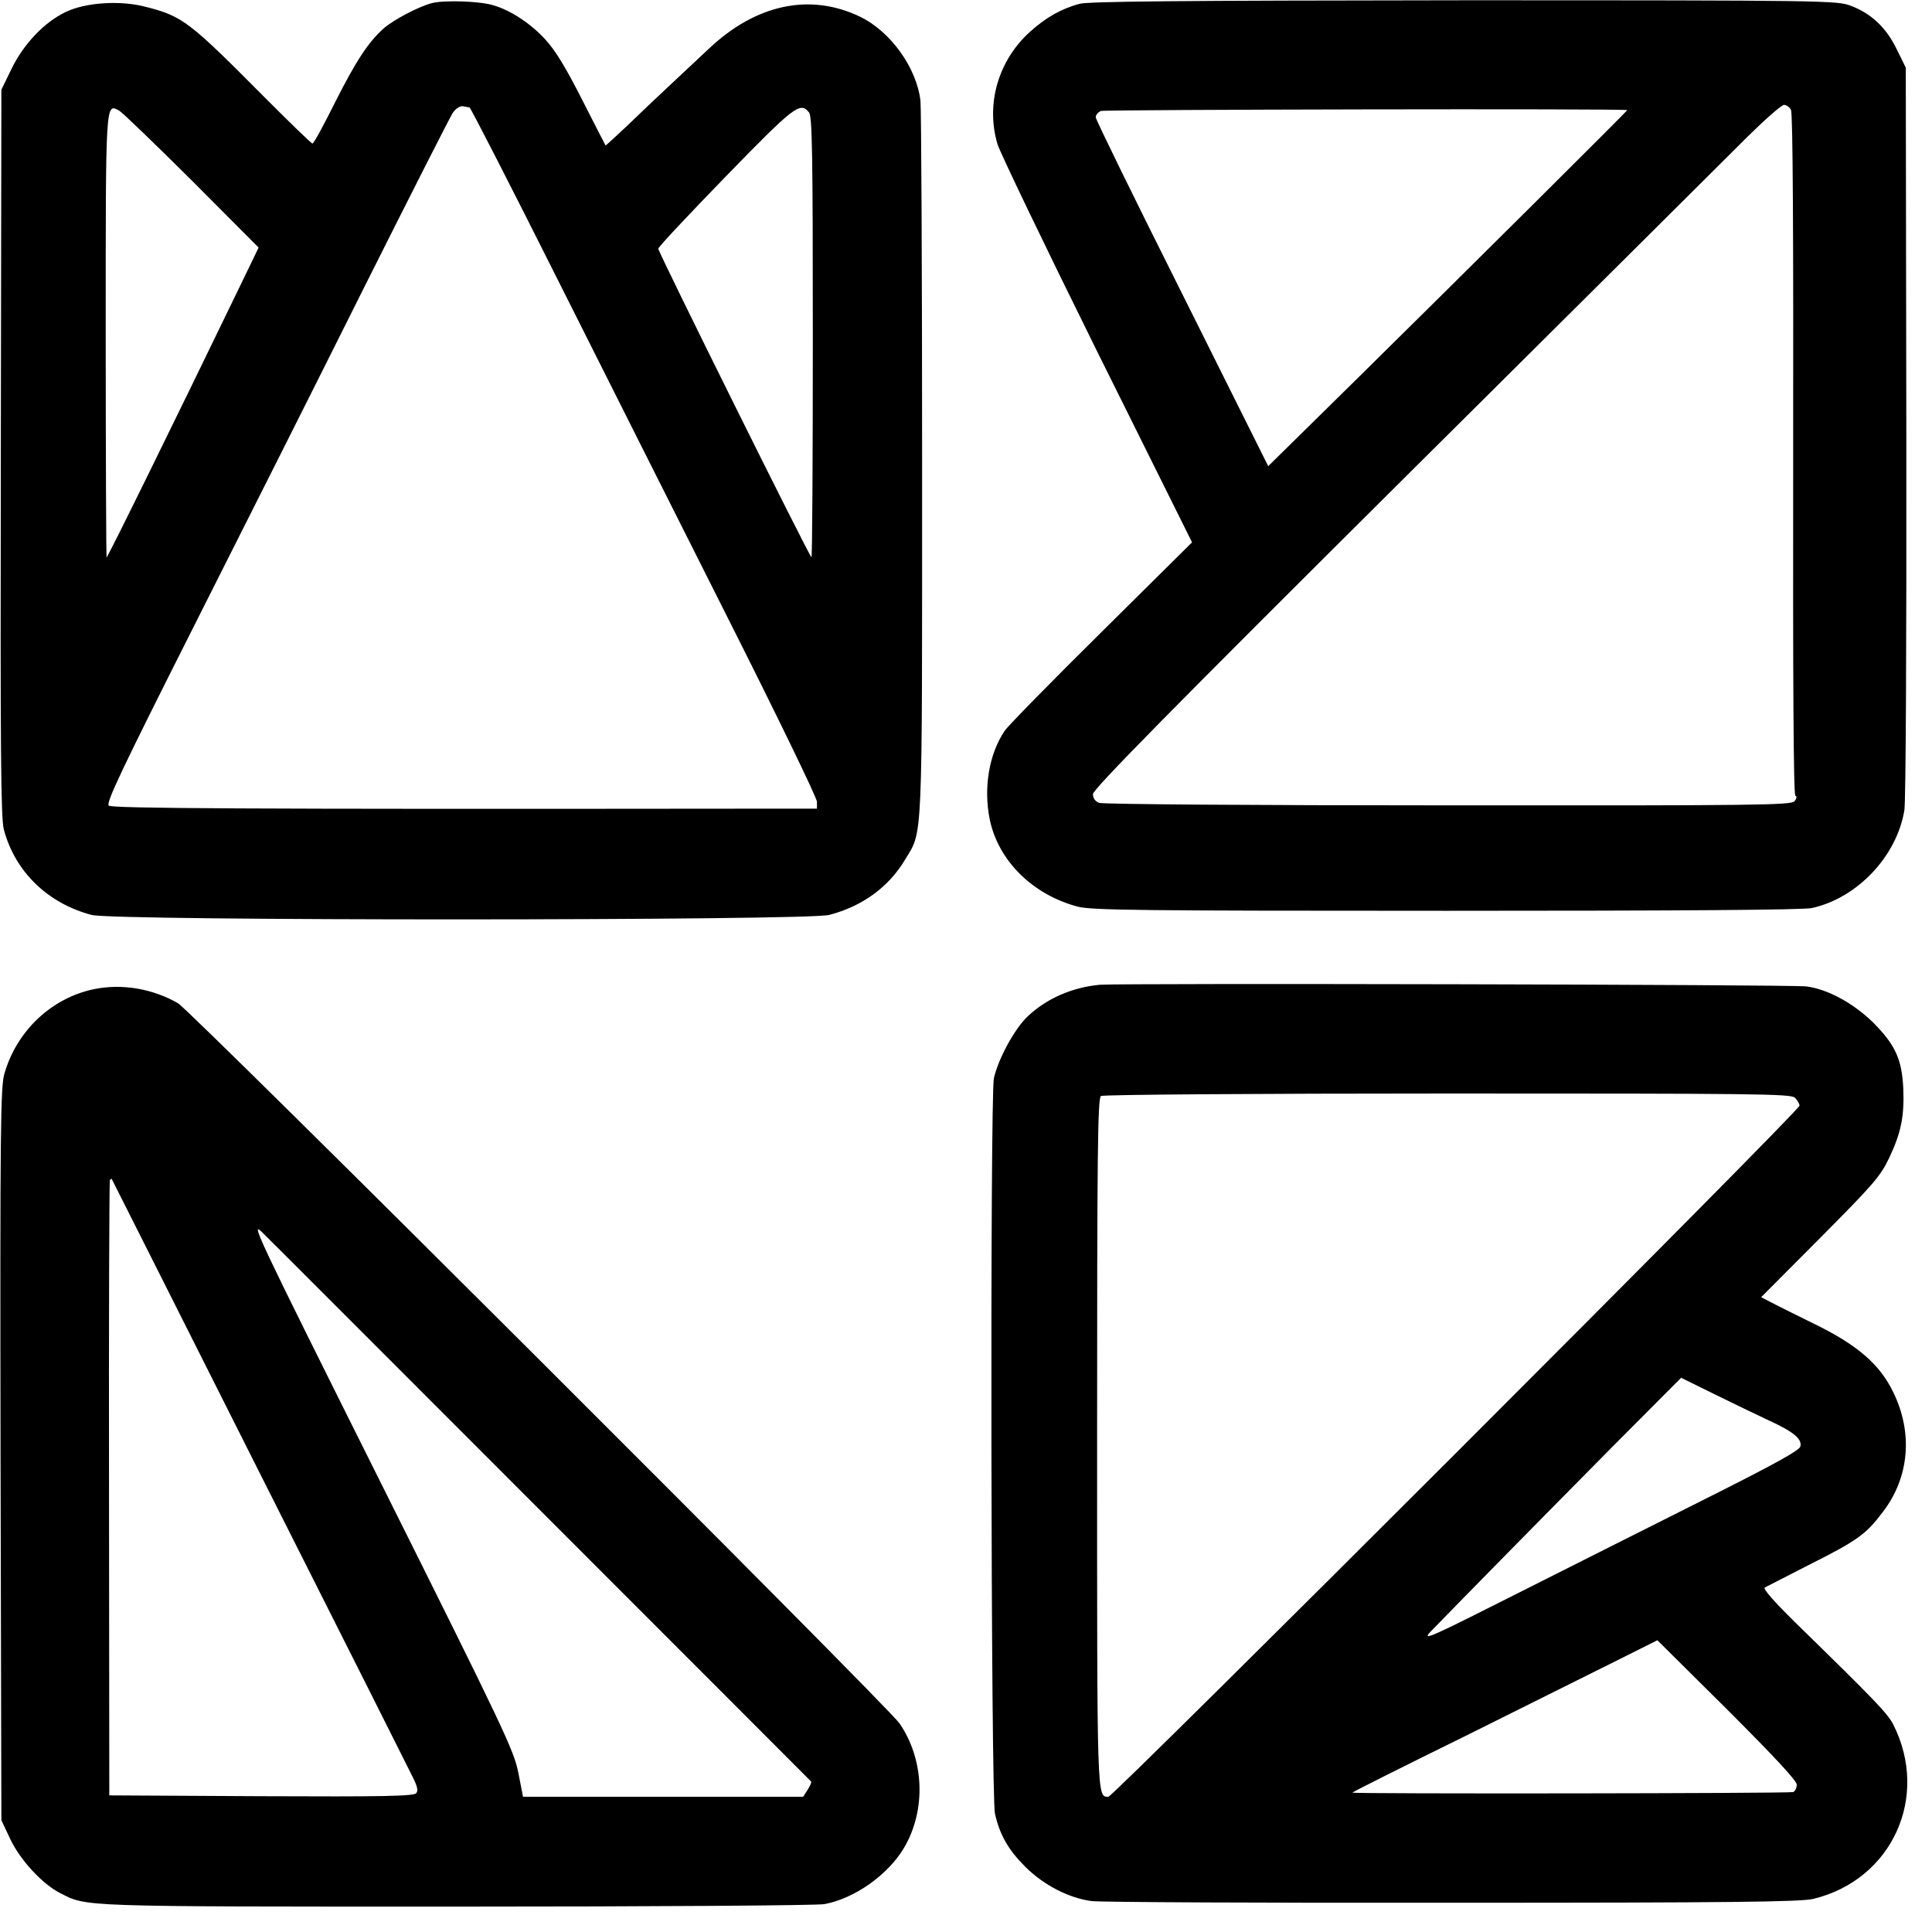
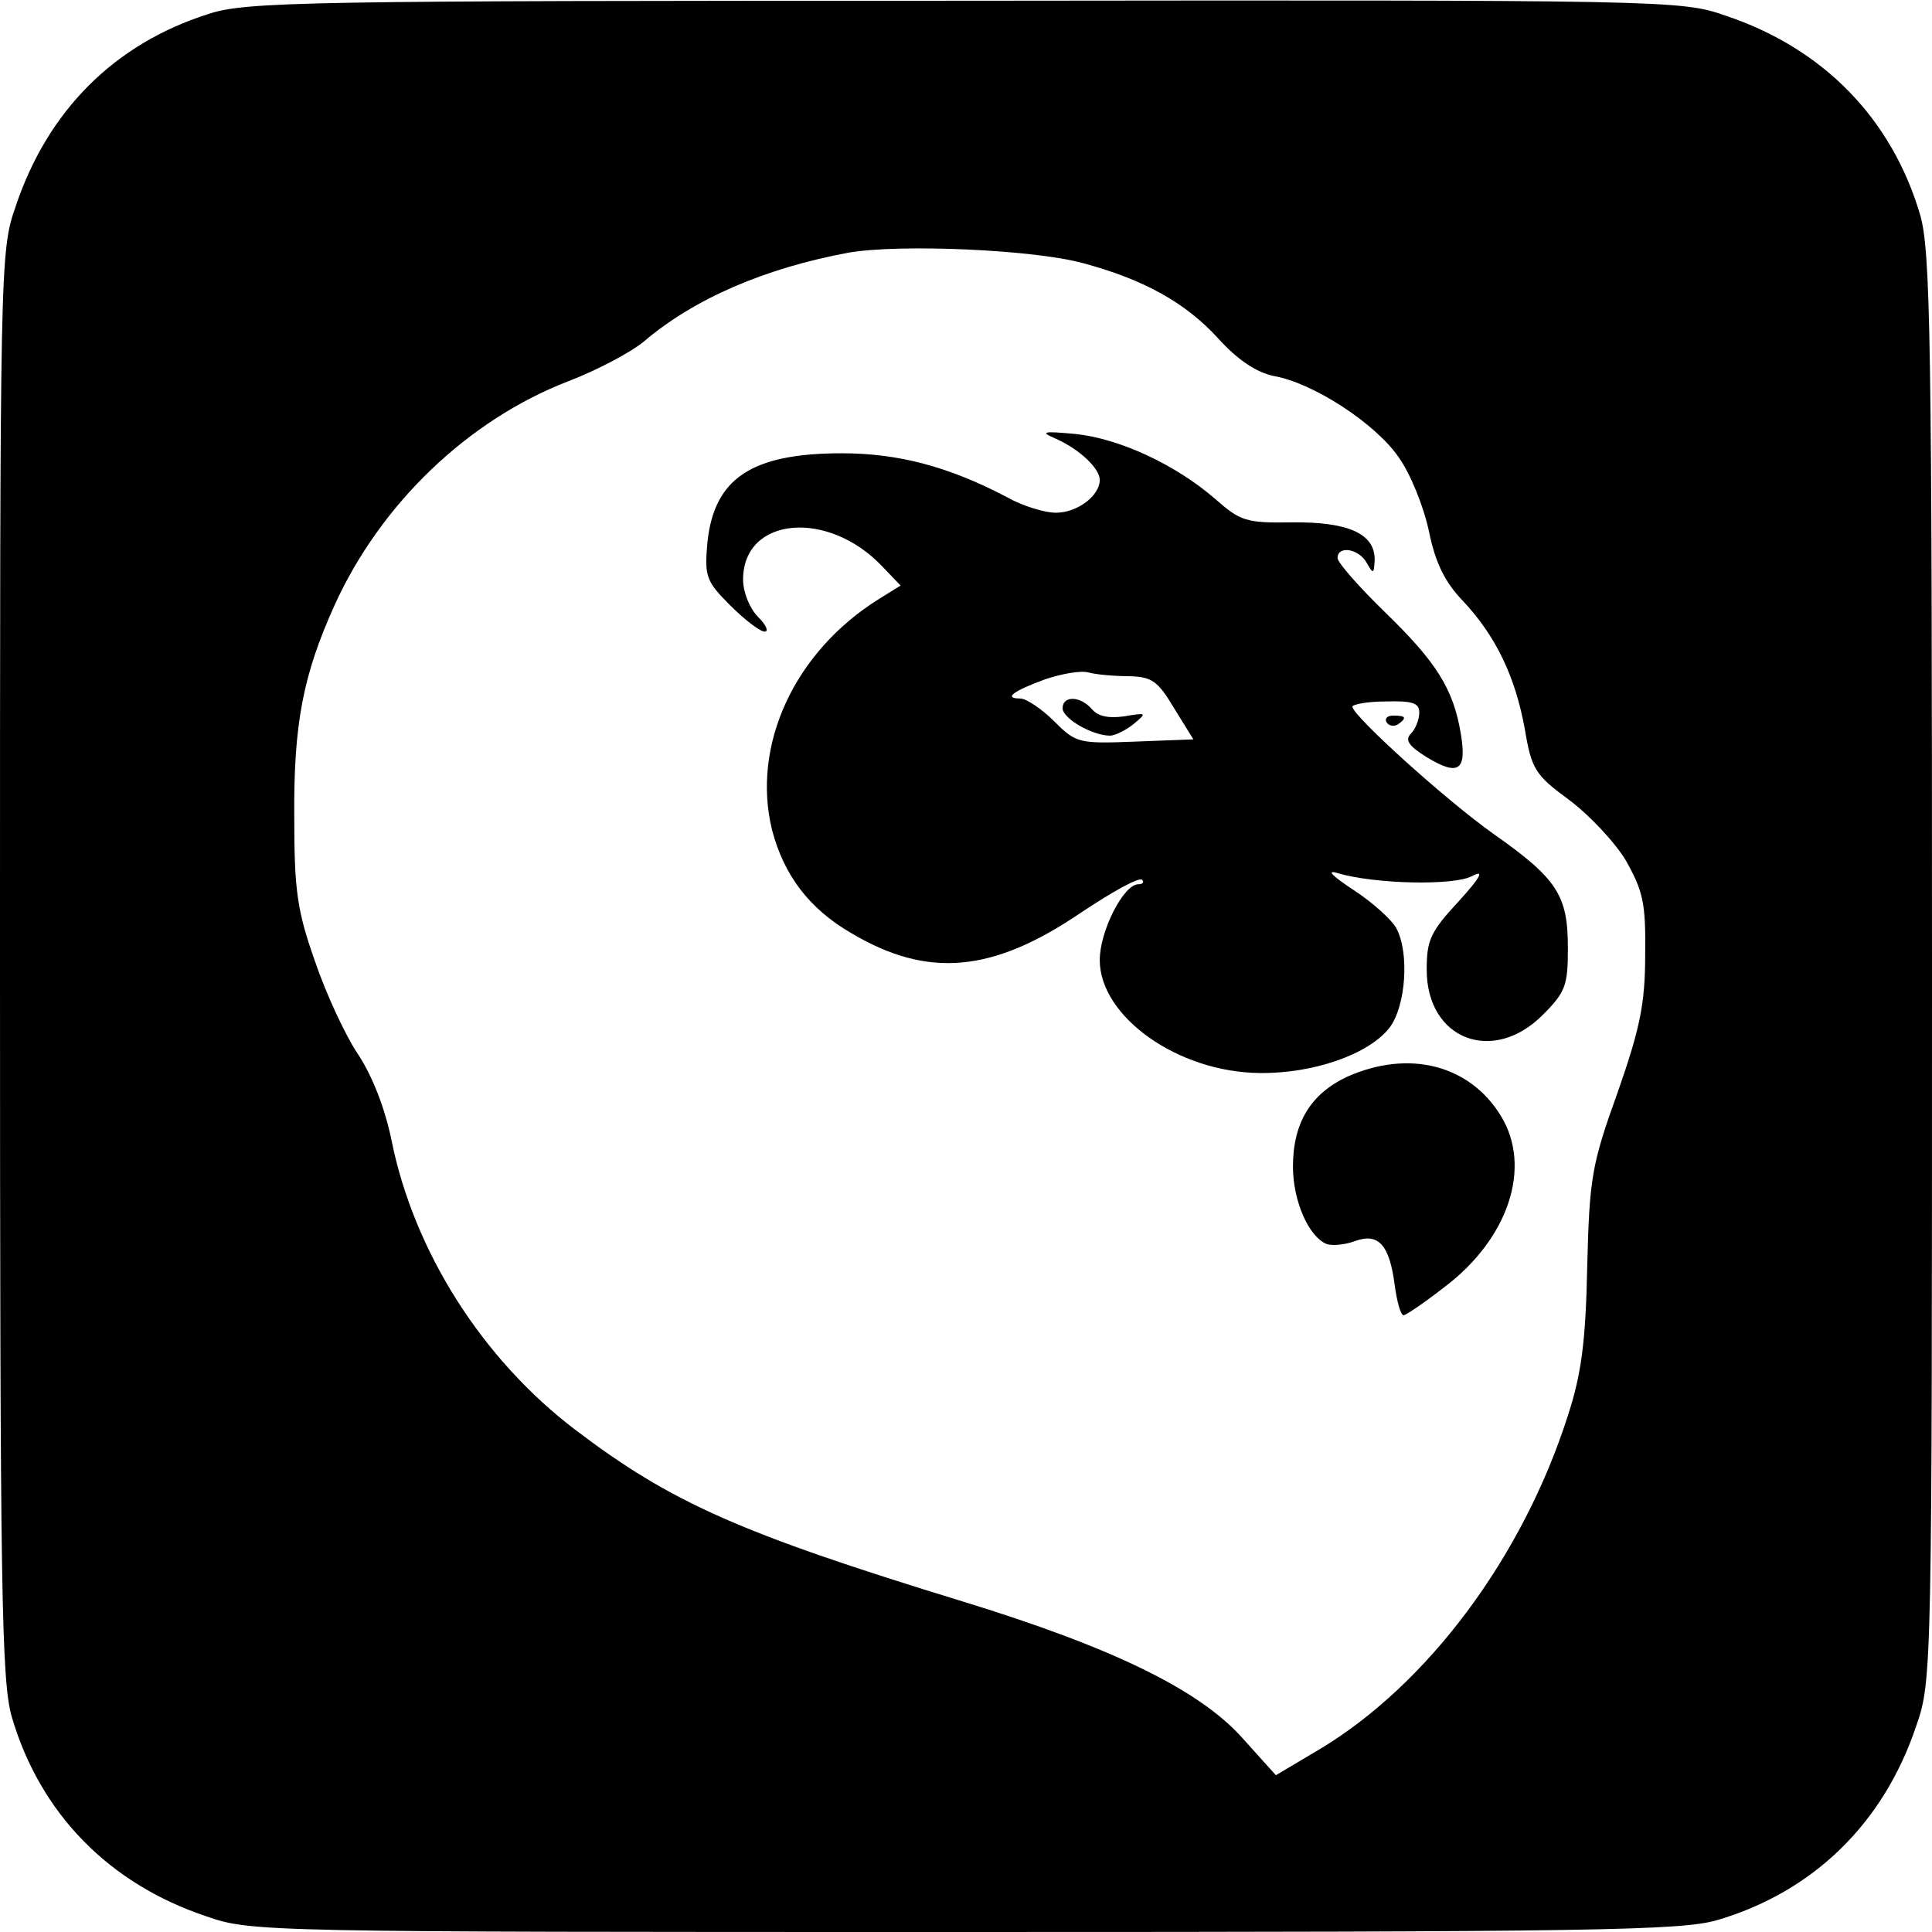
- <svg xmlns="http://www.w3.org/2000/svg" version="1.0" width="700pt" height="700pt" viewBox="0 0 700 700" preserveAspectRatio="xMidYMid meet">
-   <g transform="translate(0,700) scale(0.1,-0.1)" fill="#000000" stroke="none">
-     <path d="M1566 6989 c-46 -11 -141 -61 -176 -92 -55 -49 -101 -119 -174 -264 -42 -84 -79 -153 -84 -153 -4 0 -81 75 -172 166 -274 276 -298 295 -431 329 -93 25 -221 16 -292 -19 -77 -37 -151 -115 -195 -205 l-37 -76 -2 -1315 c-2 -1090 0 -1324 11 -1366 41 -153 159 -267 318 -309 80 -22 2591 -21 2672 0 120 31 216 101 275 200 65 108 62 34 62 1430 0 699 -3 1293 -6 1320 -14 120 -109 252 -220 305 -180 86 -375 45 -545 -115 -30 -28 -93 -87 -140 -131 -46 -43 -118 -111 -159 -151 -42 -39 -76 -71 -77 -70 -1 1 -39 76 -85 166 -60 118 -97 179 -135 220 -52 56 -124 104 -187 122 -48 15 -177 19 -221 8z m135 -378 c4 -1 143 -272 309 -603 167 -332 448 -892 626 -1245 178 -353 324 -654 324 -668 l0 -25 -287 0 c-1793 -2 -2267 1 -2279 11 -11 9 48 133 305 643 175 347 455 903 621 1236 167 333 311 617 321 632 11 15 26 25 37 23 9 -2 20 -4 23 -4z m-1006 -265 l242 -243 -72 -149 c-238 -492 -475 -974 -479 -974 -1 0 -3 360 -3 801 0 861 -1 845 49 818 11 -6 129 -120 263 -253z m2236 247 c12 -13 14 -153 14 -815 0 -439 -2 -798 -5 -797 -7 1 -555 1105 -555 1118 0 6 110 123 244 261 250 257 270 272 302 233z" />
-     <path d="M3910 6986 c-67 -19 -120 -49 -178 -101 -115 -104 -161 -261 -118 -407 9 -30 171 -367 360 -749 l345 -694 -328 -325 c-181 -179 -339 -340 -351 -358 -57 -85 -77 -207 -54 -321 31 -150 156 -273 319 -316 52 -13 221 -15 1337 -15 847 0 1292 3 1323 10 166 37 308 189 335 355 5 36 8 584 7 1375 l-2 1315 -33 67 c-38 78 -92 129 -166 157 -50 19 -86 20 -1401 20 -1047 -1 -1360 -4 -1395 -13z m2579 -384 c7 -12 9 -455 8 -1250 -1 -814 1 -1233 8 -1235 6 -2 5 -10 -3 -20 -12 -14 -132 -16 -1254 -15 -701 0 -1251 4 -1265 9 -15 5 -23 17 -23 32 0 17 275 297 1131 1148 622 618 1182 1175 1244 1237 62 61 120 112 129 112 8 0 20 -8 25 -18z m-593 -1 c2 -1 -577 -577 -986 -980 l-315 -310 -312 625 c-172 343 -313 631 -313 639 0 9 9 19 19 23 15 5 1900 9 1907 3z" />
-     <path d="M3985 3432 c-99 -9 -192 -49 -261 -114 -48 -45 -107 -154 -123 -225 -14 -68 -11 -2602 4 -2665 18 -78 49 -131 111 -193 67 -66 157 -112 239 -123 33 -4 623 -7 1310 -6 1004 0 1261 3 1305 14 285 69 422 369 290 631 -21 41 -61 83 -357 372 -73 72 -116 120 -109 125 6 3 76 39 156 80 181 91 210 112 272 194 96 125 110 287 37 435 -49 101 -131 171 -287 247 -37 18 -95 47 -129 64 l-62 32 214 215 c191 192 218 223 249 288 44 92 56 152 52 253 -5 106 -29 158 -108 238 -71 70 -165 122 -243 132 -46 7 -2492 12 -2560 6z m2518 -409 c9 -9 17 -22 17 -29 0 -19 -2486 -2504 -2504 -2504 -42 0 -41 -20 -41 1284 0 1047 2 1248 14 1255 7 5 572 9 1255 9 1113 0 1243 -1 1259 -15z m-93 -1170 c89 -41 120 -67 113 -94 -4 -14 -87 -60 -287 -161 -154 -77 -463 -233 -686 -345 -376 -190 -402 -202 -365 -163 86 89 438 447 666 677 l240 241 122 -60 c67 -33 156 -76 197 -95z m100 -1319 c0 -12 -6 -24 -13 -27 -14 -5 -1597 -7 -1597 -2 0 2 181 93 403 202 221 110 470 234 552 275 l150 75 253 -251 c173 -173 252 -258 252 -272z" />
-     <path d="M340 3416 c-153 -32 -279 -150 -324 -306 -14 -48 -16 -192 -14 -1380 l3 -1325 32 -68 c36 -76 116 -163 181 -196 98 -50 59 -49 1434 -49 708 0 1309 4 1335 9 109 20 232 107 289 205 80 136 73 319 -17 450 -42 62 -2567 2582 -2614 2609 -92 53 -203 72 -305 51z m600 -1751 c294 -583 544 -1080 556 -1105 16 -32 20 -48 12 -57 -8 -11 -124 -13 -561 -11 l-551 3 -1 1110 c-1 611 1 1114 3 1118 2 5 5 7 7 5 1 -2 242 -480 535 -1063z m1028 -148 c532 -532 969 -970 971 -972 2 -2 -4 -16 -13 -30 l-16 -25 -508 0 -507 0 -17 87 c-16 81 -50 153 -496 1046 -460 921 -477 957 -430 910 27 -26 484 -484 1016 -1016z" />
+ <svg xmlns="http://www.w3.org/2000/svg" version="1.0" width="260pt" height="260pt" viewBox="0 0 260 260" preserveAspectRatio="xMidYMid meet">
+   <g transform="translate(0,260) scale(0.1,-0.1)" fill="#000000" stroke="none">
+     <path d="M280 2581 c-126 -40 -216 -130 -259 -259 -21 -60 -21 -75 -21 -1020 0 -848 2 -965 16 -1013 38 -129 130 -224 262 -268 60 -21 77 -21 1020 -21 848 0 965 2 1013 16 129 38 224 130 268 262 21 60 21 77 21 1020 0 848 -2 965 -16 1013 -38 129 -130 224 -262 268 -60 21 -77 21 -1024 20 -892 0 -967 -1 -1018 -18z m1177 -335 c82 -22 138 -53 182 -101 27 -30 52 -46 75 -51 53 -9 137 -64 168 -109 16 -22 34 -67 41 -100 9 -44 22 -69 46 -94 44 -47 70 -101 83 -172 9 -54 14 -62 59 -95 27 -20 62 -57 77 -82 23 -41 27 -57 26 -127 0 -66 -7 -99 -37 -185 -35 -97 -38 -115 -41 -235 -2 -101 -8 -145 -26 -200 -61 -191 -189 -362 -334 -449 l-59 -35 -45 50 c-58 65 -175 122 -377 184 -300 92 -392 133 -521 231 -125 95 -217 240 -247 389 -9 44 -26 87 -45 116 -17 25 -43 81 -58 125 -24 68 -28 95 -28 194 -1 126 12 192 54 285 62 137 180 250 315 302 39 15 84 39 101 53 68 58 163 99 276 120 70 12 249 4 315 -14z" />
+     <path d="M1420 2010 c32 -14 60 -40 60 -56 0 -21 -30 -44 -59 -44 -15 0 -45 9 -66 21 -78 41 -146 59 -222 59 -122 0 -172 -34 -181 -120 -4 -46 -2 -52 31 -85 19 -19 40 -35 46 -35 6 0 2 9 -9 20 -11 11 -20 33 -20 50 0 85 115 95 188 17 l24 -25 -29 -18 c-114 -71 -172 -197 -144 -311 16 -61 50 -106 107 -139 103 -61 190 -53 309 28 42 28 78 48 82 44 3 -3 1 -6 -5 -6 -20 0 -52 -63 -52 -102 0 -76 105 -151 215 -152 72 -1 147 25 175 61 22 29 27 101 9 134 -6 11 -31 34 -57 51 -29 19 -38 28 -22 23 51 -15 157 -17 181 -4 17 9 12 -1 -18 -34 -38 -41 -43 -52 -43 -92 0 -94 89 -128 156 -61 31 31 34 40 34 90 0 71 -14 93 -99 153 -64 45 -191 160 -191 172 0 3 20 7 45 7 36 1 45 -2 45 -15 0 -9 -5 -22 -11 -28 -9 -9 -3 -17 21 -32 43 -26 54 -18 46 31 -10 61 -33 97 -102 164 -35 34 -64 67 -64 73 0 17 28 13 39 -6 9 -16 10 -16 11 4 0 35 -36 51 -112 50 -61 -1 -69 2 -102 31 -54 47 -130 82 -189 88 -43 4 -48 3 -27 -6z m100 -320 c30 -1 38 -6 60 -43 l26 -42 -78 -3 c-76 -3 -80 -2 -109 27 -17 17 -38 31 -46 31 -23 0 -10 10 34 26 21 7 47 12 58 9 11 -3 36 -5 55 -5z" />
+     <path d="M1430 1647 c0 -14 40 -37 64 -37 6 0 21 7 32 16 18 15 17 15 -13 10 -21 -3 -35 0 -43 9 -16 19 -40 19 -40 2z" />
+     <path d="M1866 1628 c3 -5 10 -6 15 -3 13 9 11 12 -6 12 -8 0 -12 -4 -9 -9z" />
+     <path d="M1813 1151 c-49 -23 -73 -62 -73 -121 0 -46 21 -94 45 -104 8 -3 26 -1 39 4 31 11 46 -5 53 -60 3 -22 8 -40 12 -40 3 0 28 17 55 38 86 65 118 161 76 230 -42 69 -124 90 -207 53z" />
  </g>
</svg>
